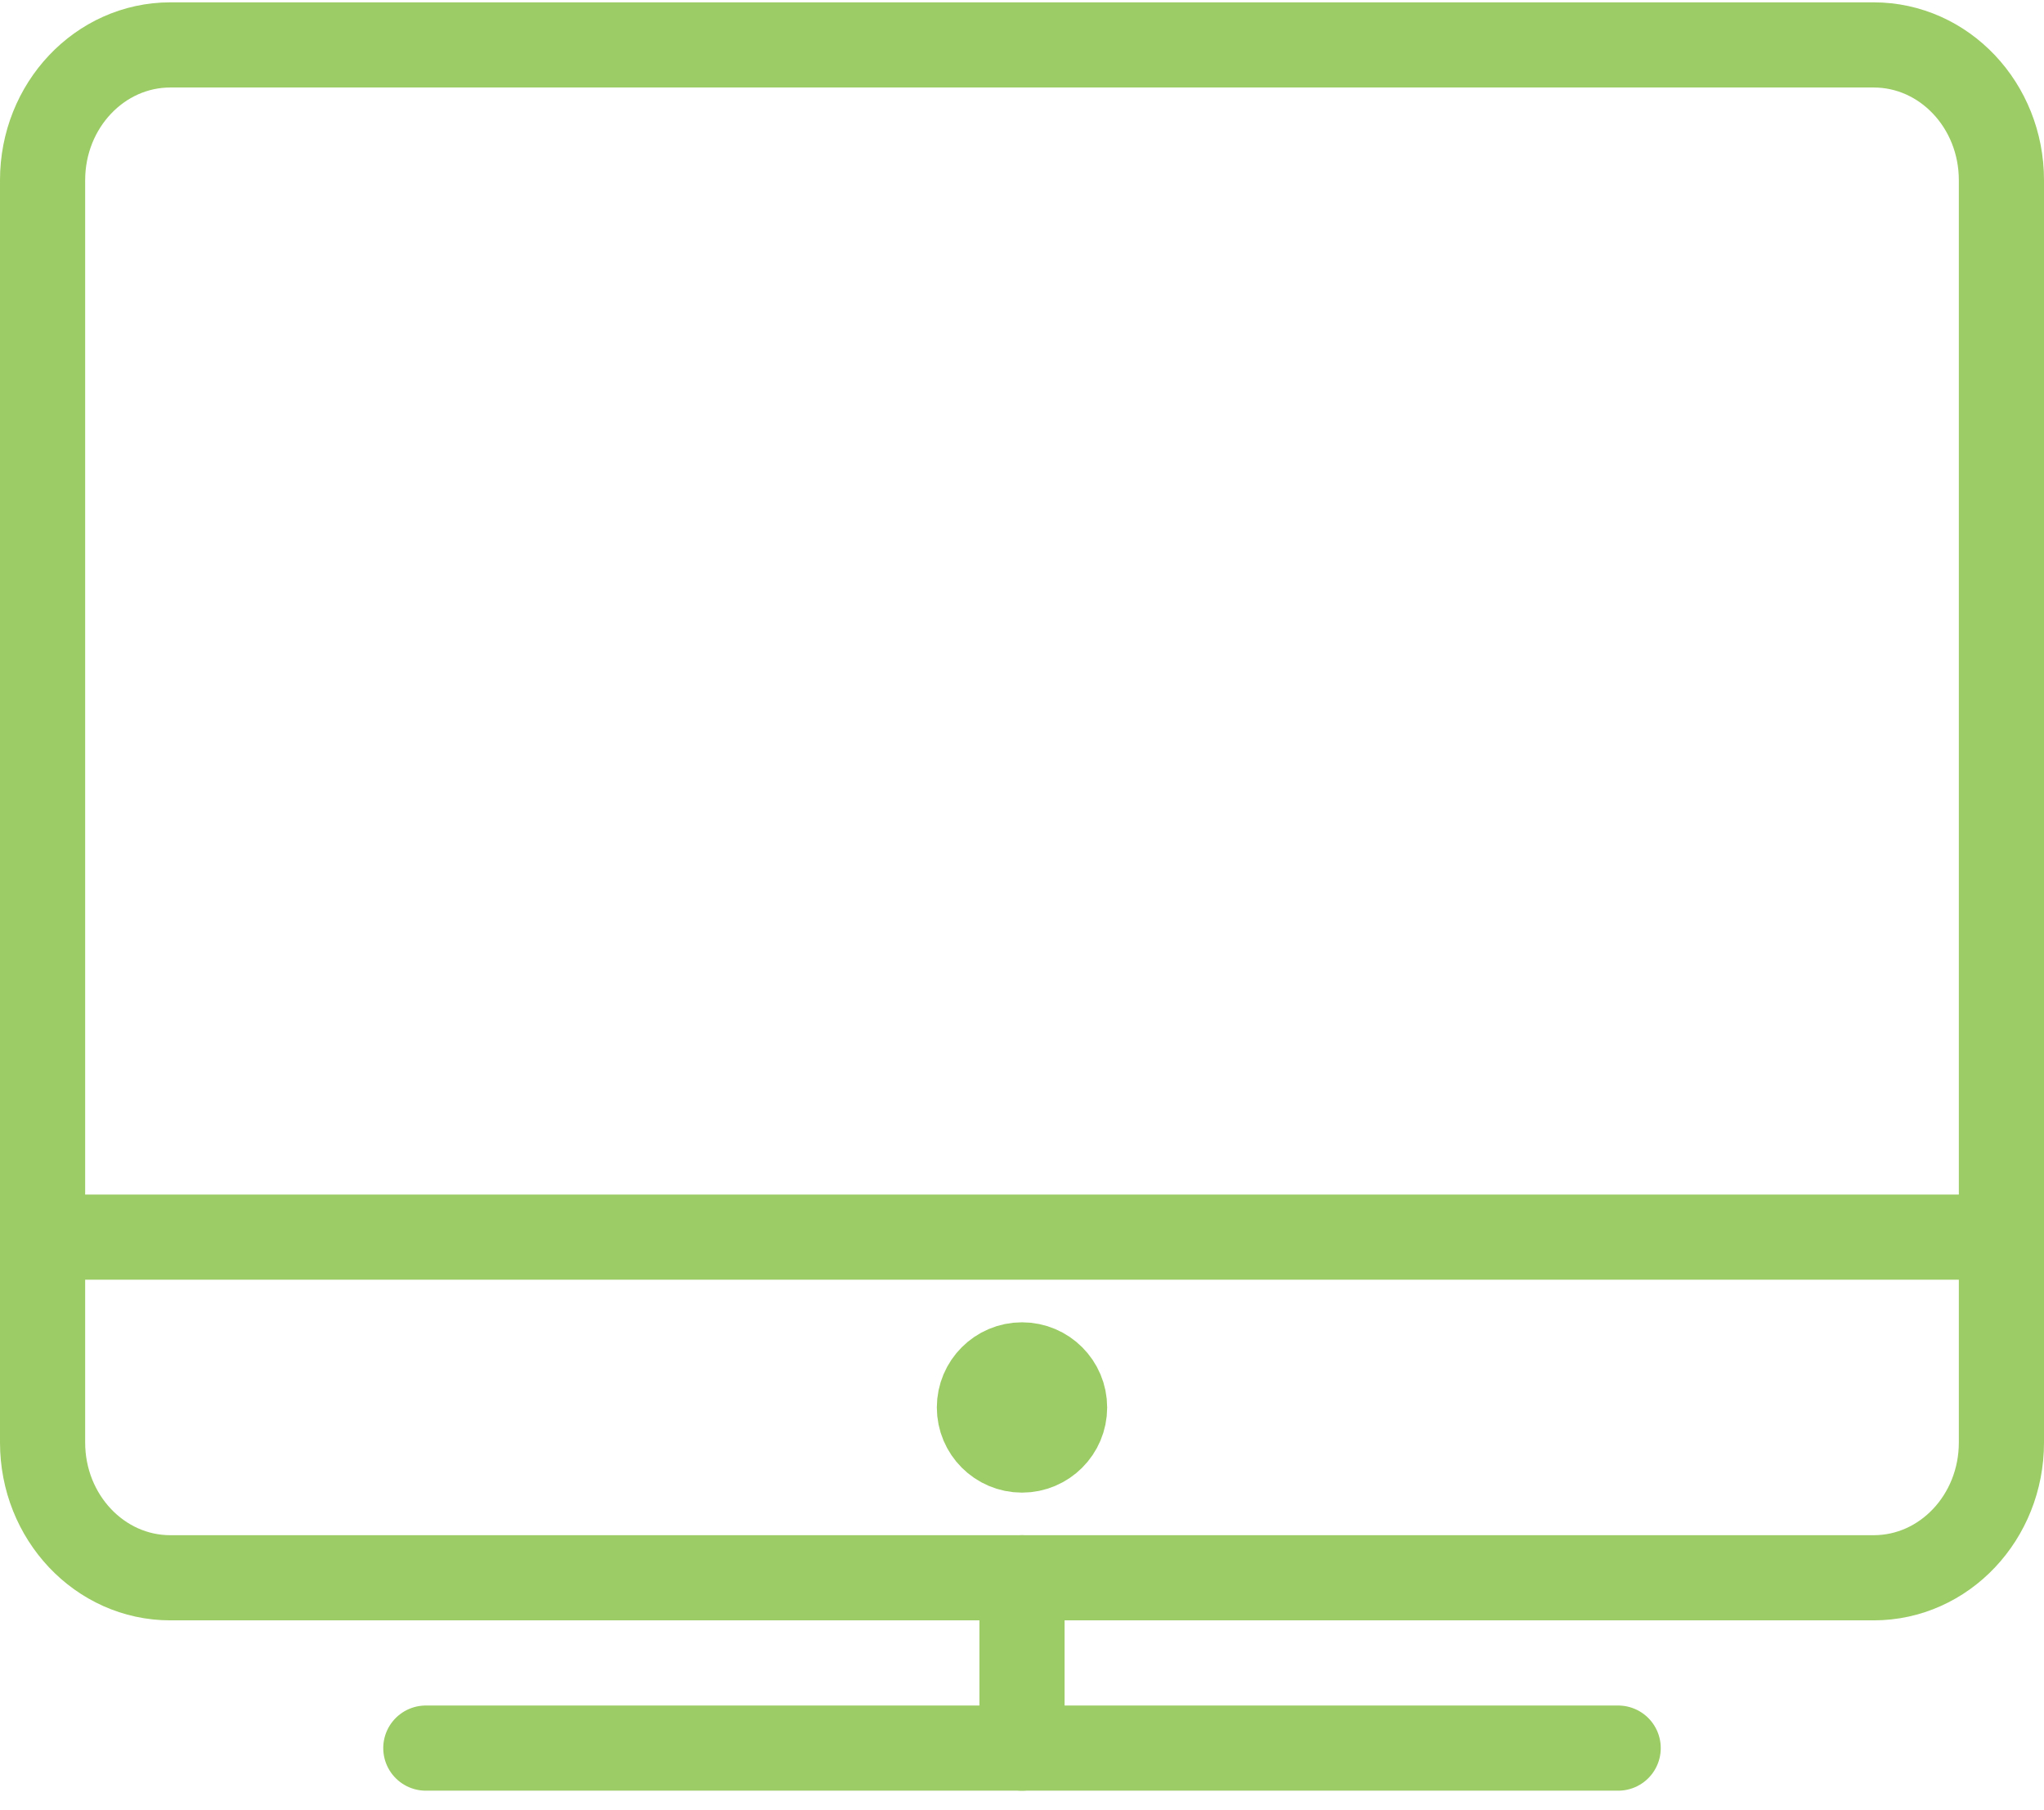
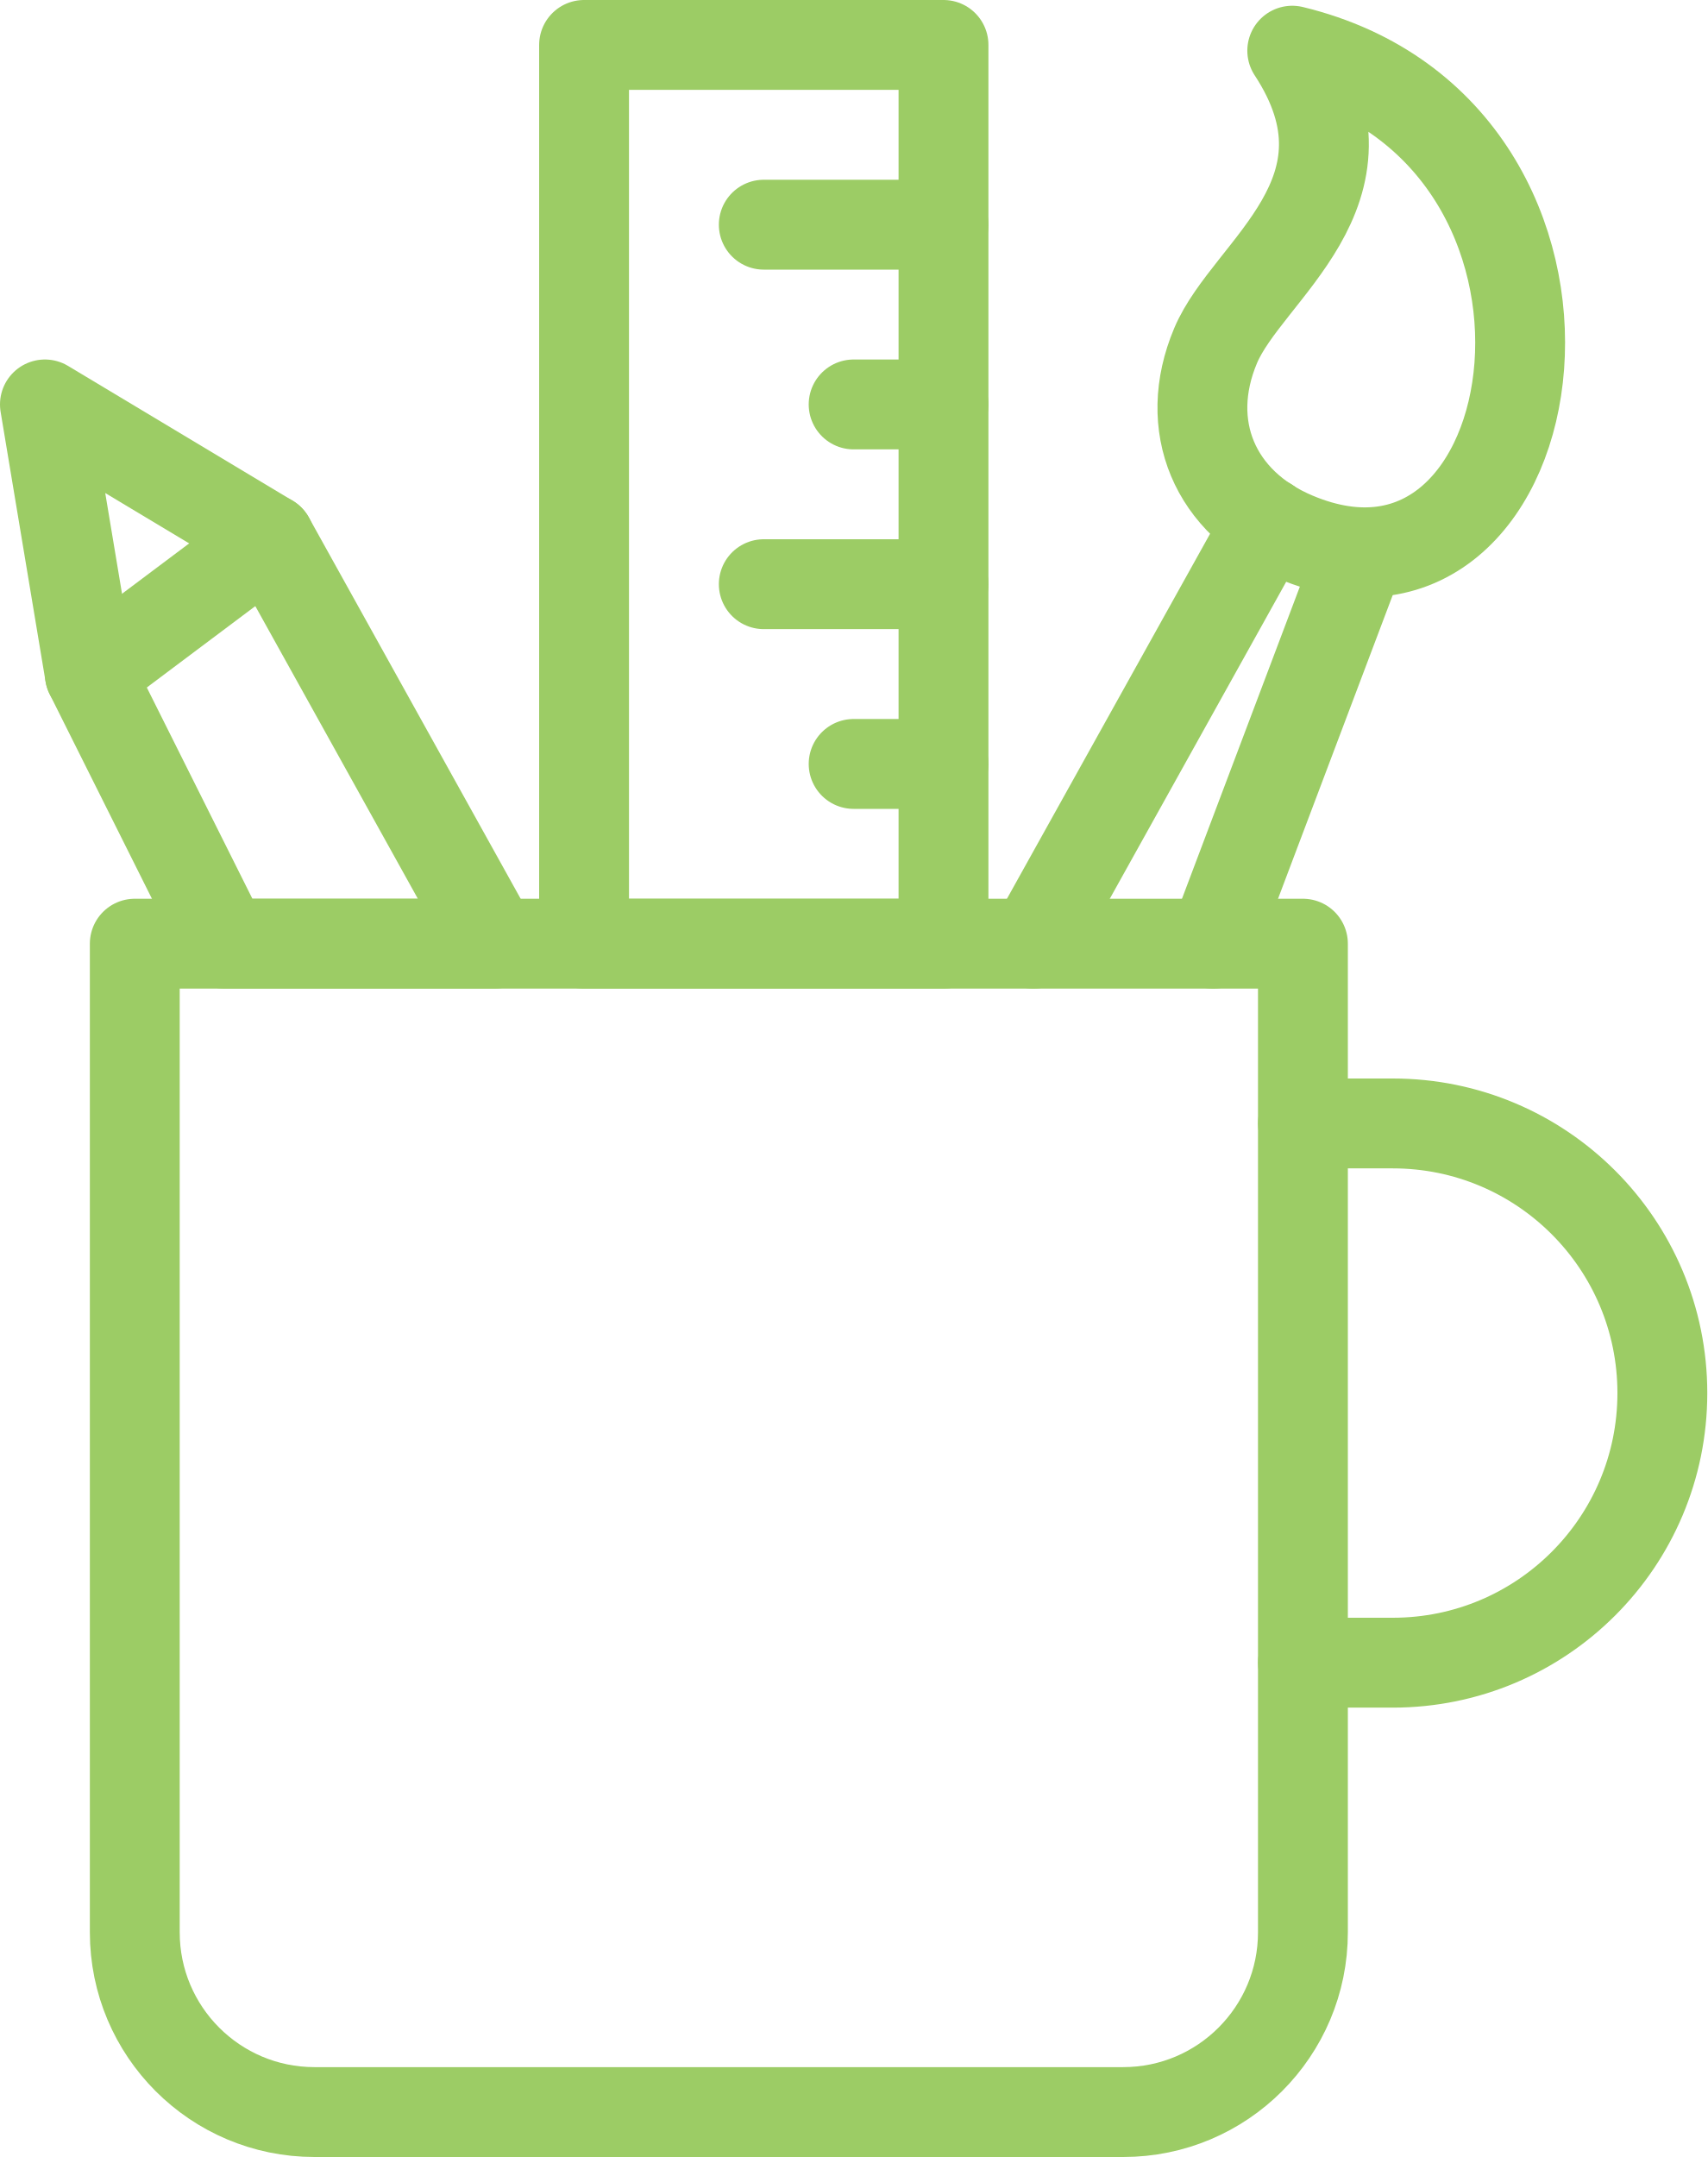
- <svg xmlns="http://www.w3.org/2000/svg" width="96px" height="85px" viewBox="0 0 96 85" version="1.1">
+ <svg xmlns="http://www.w3.org/2000/svg" width="76px" height="96px" viewBox="0 0 76 96" version="1.1">
  <defs />
  <g id="Page-1" stroke="none" stroke-width="1" fill="none" fill-rule="evenodd">
-     <g id="editor" transform="translate(2, 2)" stroke="#9CCC65" stroke-width="4" stroke-linejoin="round">
-       <path d="M92,65.758 C92,69.266 89.316,72.11 86,72.11 L6,72.11 C2.688,72.11 0,69.266 0,65.758 L0,6.462 C0,2.954 2.688,0.11 6,0.11 L86,0.11 C89.316,0.11 92,2.954 92,6.462 L92,65.758 L92,65.758 Z" id="Stroke-21" stroke-linecap="round" />
-       <path d="M18,80.11 L74,80.11" id="Stroke-22" stroke-linecap="round" />
-       <path d="M46,72.11 L46,80.11" id="Stroke-23" stroke-linecap="round" />
-       <path d="M48,64.11 C48,65.214 47.104,66.11 46,66.11 C44.896,66.11 44,65.214 44,64.11 C44,63.006 44.896,62.11 46,62.11 C47.104,62.11 48,63.006 48,64.11 L48,64.11 Z" id="Stroke-24" />
-       <path d="M0,56.11 L92,56.11" id="Stroke-25" />
+     <g id="2" transform="translate(2, 2)" stroke="#9CCC65" stroke-width="4" stroke-linecap="round" stroke-linejoin="round">
+       <path d="M56,48 L60,48 C66.628,48 72,53.372 72,60 C72,66.628 66.628,72 60,72 L56,72" id="Stroke-2392" />
+       <path d="M56,84 C56,88.416 52.42,92 48,92 L12,92 C7.58,92 4,88.416 4,84 L4,40 L56,40 L56,84 L56,84 Z" id="Stroke-2393" />
+       <path d="M55.525,0.256 C59.653,6.552 53.537,10.004 52.113,13.384 C50.605,16.96 52.073,20.392 55.653,21.9 C67.253,26.788 70.705,3.928 55.525,0.256 L55.525,0.256 Z" id="Stroke-2394" />
+       <path d="M44,40 L54.436,21.252" id="Stroke-2395" />
+       <path d="M58.562,22.625 L51.998,40.001" id="Stroke-2396" />
+       <path d="M20,40 L8,40 L2,28 L0,16 L10,22 L20,40 L20,40 Z" id="Stroke-2397" />
+       <path d="M2,28 L10,22" id="Stroke-2398" />
+       <path d="M40,0 L24,0 L24,40 L40,40 L40,0 Z" id="Stroke-2399" />
+       <path d="M40,8 L32,8" id="Stroke-2400" />
+       <path d="M40,16 L36,16" id="Stroke-2401" />
+       <path d="M40,24 L32,24" id="Stroke-2402" />
+       <path d="M40,32 L36,32" id="Stroke-2403" />
    </g>
  </g>
</svg>
